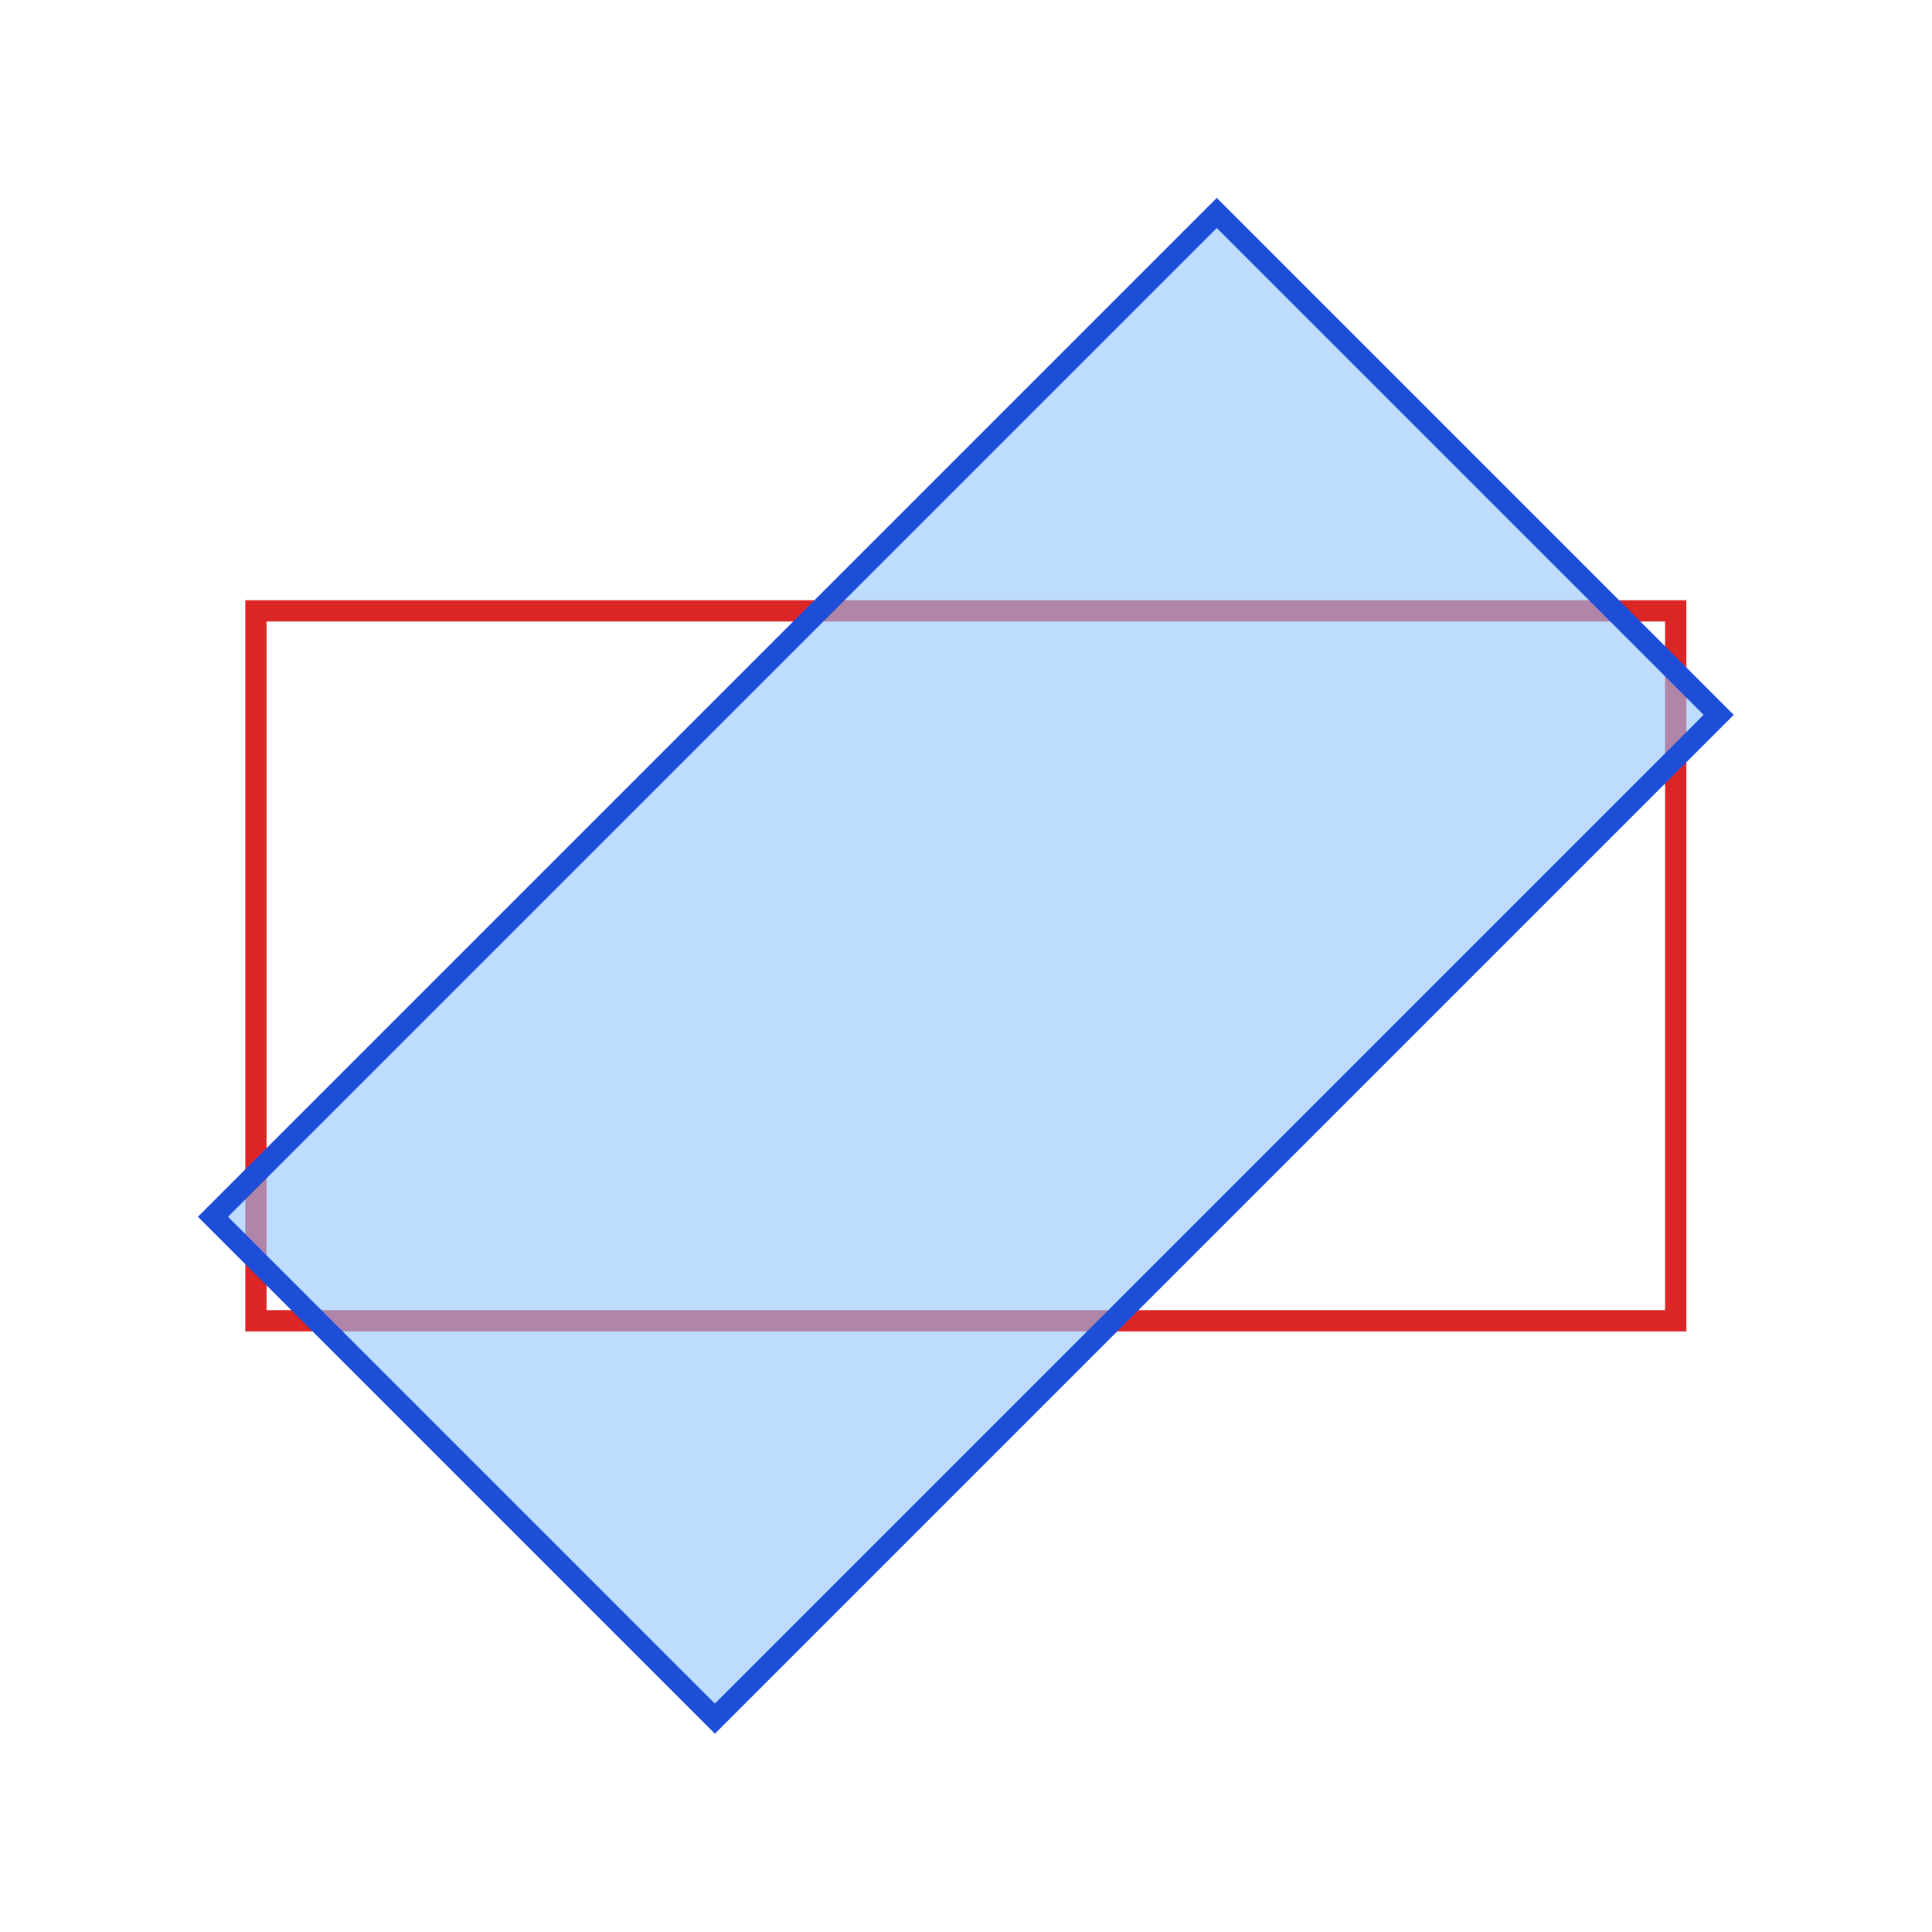
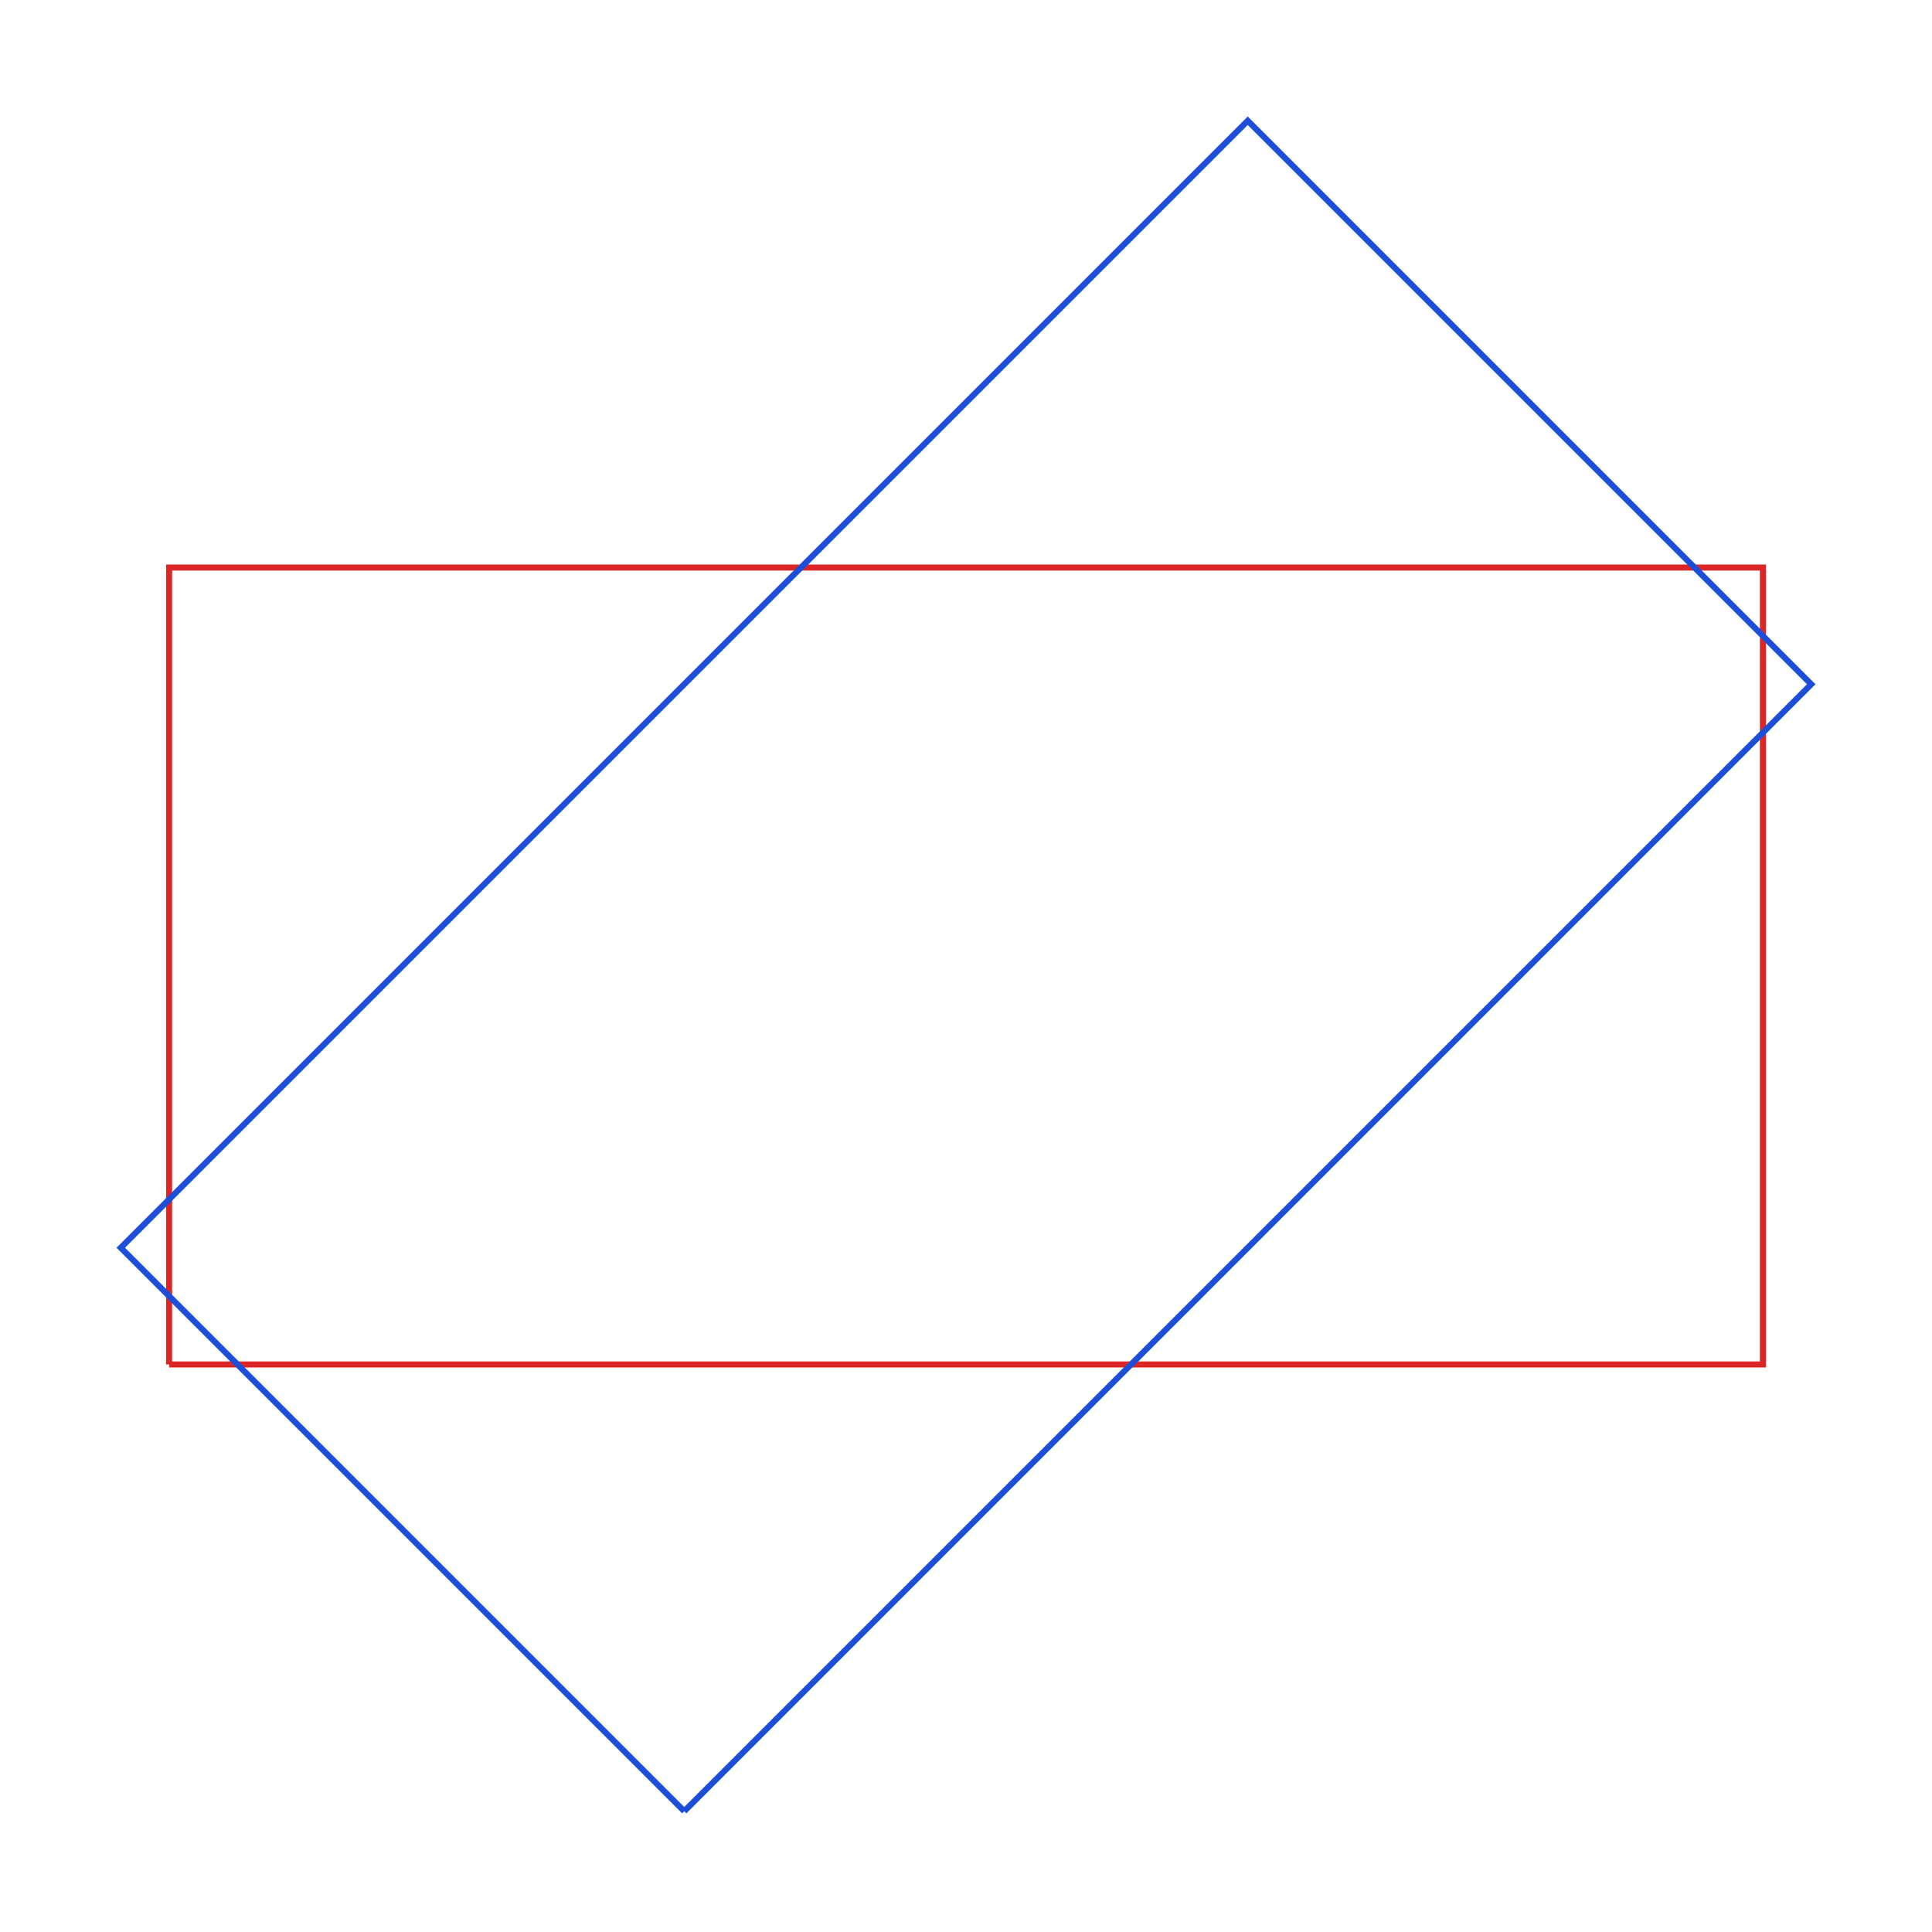
- <svg xmlns="http://www.w3.org/2000/svg" viewBox="-2.721 -2.721 5.443 5.443">
-   <rect x="-2" y="-1" width="4" height="2" fill="none" stroke="#dc2626" stroke-width="0.06" />
-   <polygon points="-0.707,2.121 2.121,-0.707 0.707,-2.121 -2.121,0.707" fill="#93c5fd" fill-opacity="0.6" stroke="#1d4ed8" stroke-width="0.06" />
+ <svg xmlns="http://www.w3.org/2000/svg" width="640" height="640" viewBox="0 0 640 640">
+   <g>
+     <polyline data-points="-2,-1 2,-1 2,1 -2,1 -2,-1" data-type="line" data-label="bounds" points="56.013,451.993 583.987,451.993 583.987,188.007 56.013,188.007 56.013,451.993" fill="none" stroke="#dc2626" stroke-width="2" />
+   </g>
+   <g>
+     <polyline data-points="-0.7071067811865476,-2.121320343559643 2.121320343559643,0.7071067811865476 0.7071067811865476,2.121320343559643 -2.121320343559643,-0.7071067811865476 -0.7071067811865476,-2.121320343559643" data-type="line" data-label="component" points="226.667,600 600,226.667 413.333,40 40,413.333 226.667,600" fill="none" stroke="#1d4ed8" stroke-width="2" />
+   </g>
+   <g id="crosshair" style="display: none">
+     <line id="crosshair-h" y1="0" y2="640" stroke="#666" stroke-width="0.5" />
+     <line id="crosshair-v" x1="0" x2="640" stroke="#666" stroke-width="0.5" />
+     <text id="coordinates" font-family="monospace" font-size="12" fill="#666" />
+   </g>
</svg>
